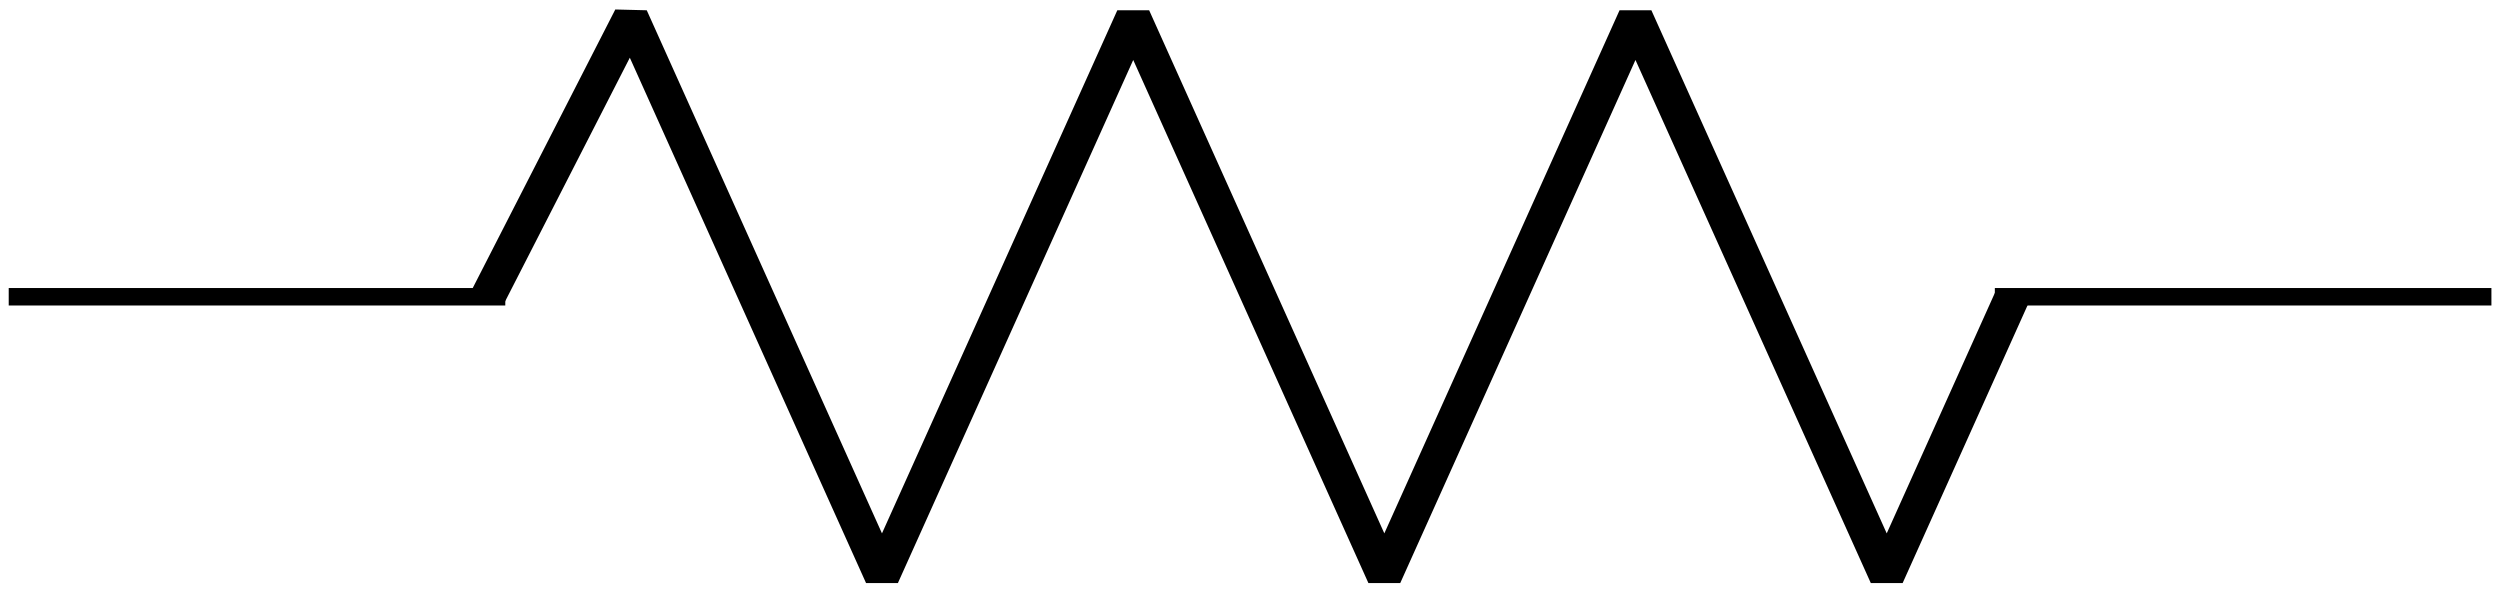
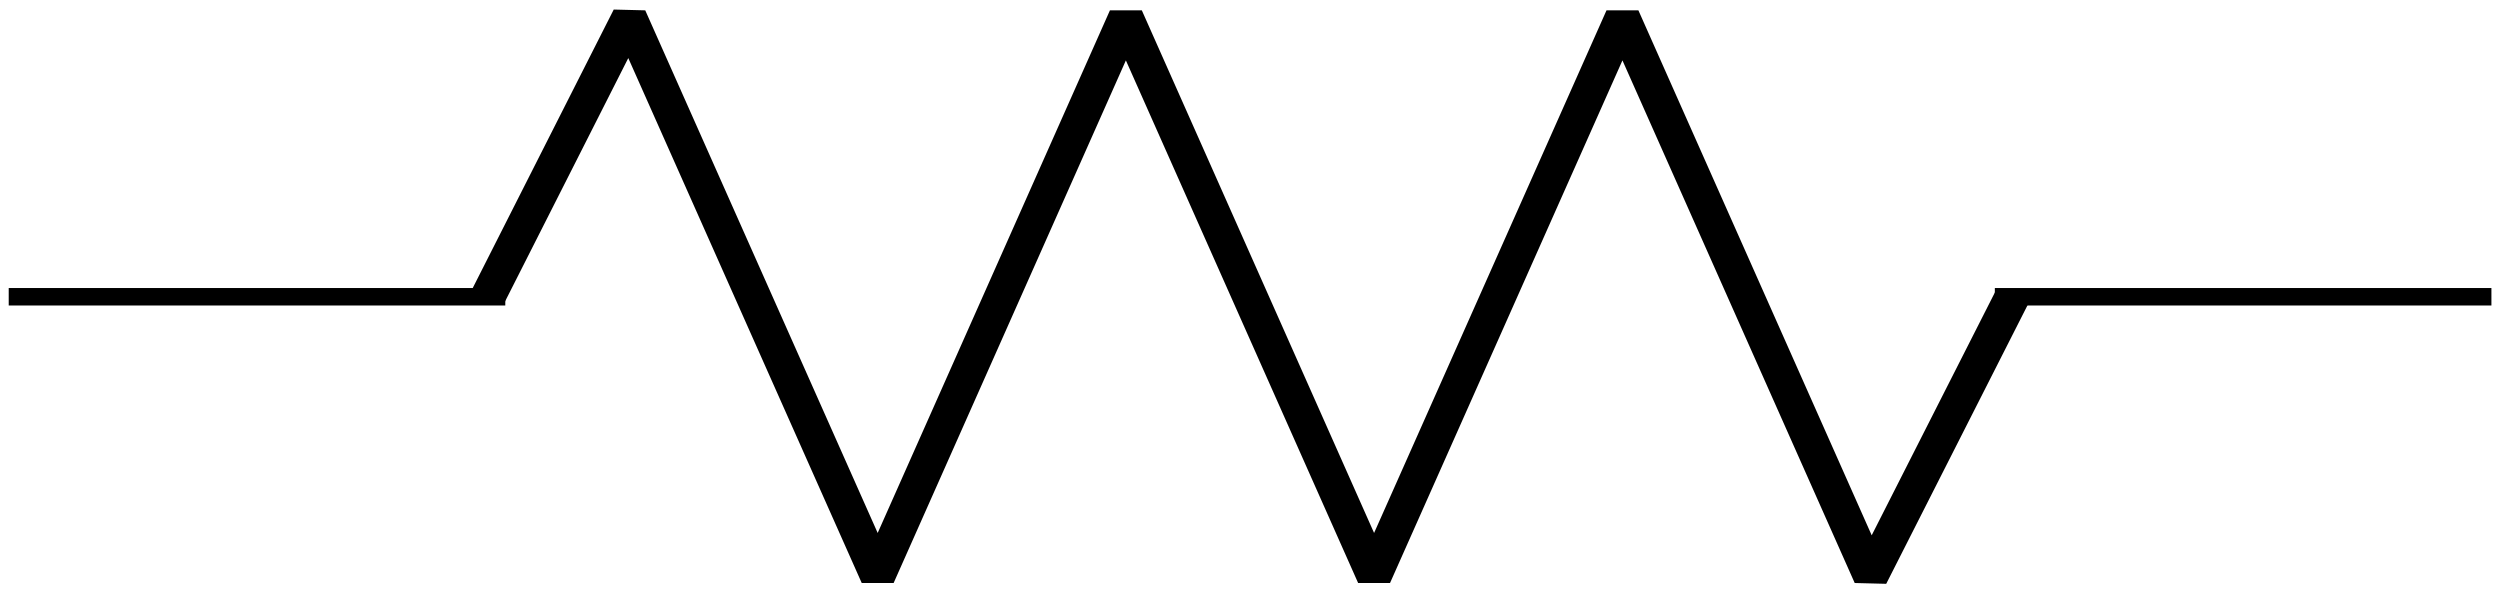
<svg xmlns="http://www.w3.org/2000/svg" width="57.091pt" height="13.553pt" viewBox="0 0 57.091 13.553" version="1.1">
  <defs>
    <clipPath id="clip1">
      <path d="M 0 6 L 57.09 6 L 57.09 7 L 0 7 Z M 0 6 " />
    </clipPath>
    <clipPath id="clip2">
      <path d="M 10 0 L 47 0 L 47 13.555 L 10 13.555 Z M 10 0 " />
    </clipPath>
  </defs>
  <g id="surface1">
    <g clip-path="url(#clip1)" clip-rule="nonzero">
      <path style="fill:none;stroke-width:0.399;stroke-linecap:butt;stroke-linejoin:miter;stroke:rgb(0%,0%,0%);stroke-opacity:1;stroke-miterlimit:10;" d="M 0 -0.001 L 11.34 -0.001 M 45.356 -0.001 L 56.696 -0.001 " transform="matrix(1,0,0,-1,0.199,6.776)" />
    </g>
    <g clip-path="url(#clip2)" clip-rule="nonzero">
-       <path style="fill:none;stroke-width:0.797;stroke-linecap:butt;stroke-linejoin:bevel;stroke:rgb(0%,0%,0%);stroke-opacity:1;stroke-miterlimit:10;" d="M 10.942 -0.001 L 14.207 6.378 L 19.942 -6.376 L 25.68 6.378 L 31.414 -6.376 L 37.149 6.378 L 42.887 -6.376 L 45.754 -0.001 " transform="matrix(1,0,0,-1,0.199,6.776)" />
+       <path style="fill:none;stroke-width:0.797;stroke-linecap:butt;stroke-linejoin:bevel;stroke:rgb(0%,0%,0%);stroke-opacity:1;stroke-miterlimit:10;" d="M 10.942 -0.001 L 14.172 6.378 L 19.844 -6.376 L 25.512 6.378 L 31.18 -6.376 L 36.852 6.378 L 42.52 -6.376 L 45.754 -0.001 " transform="matrix(1,0,0,-1,0.199,6.776)" />
    </g>
  </g>
</svg>
